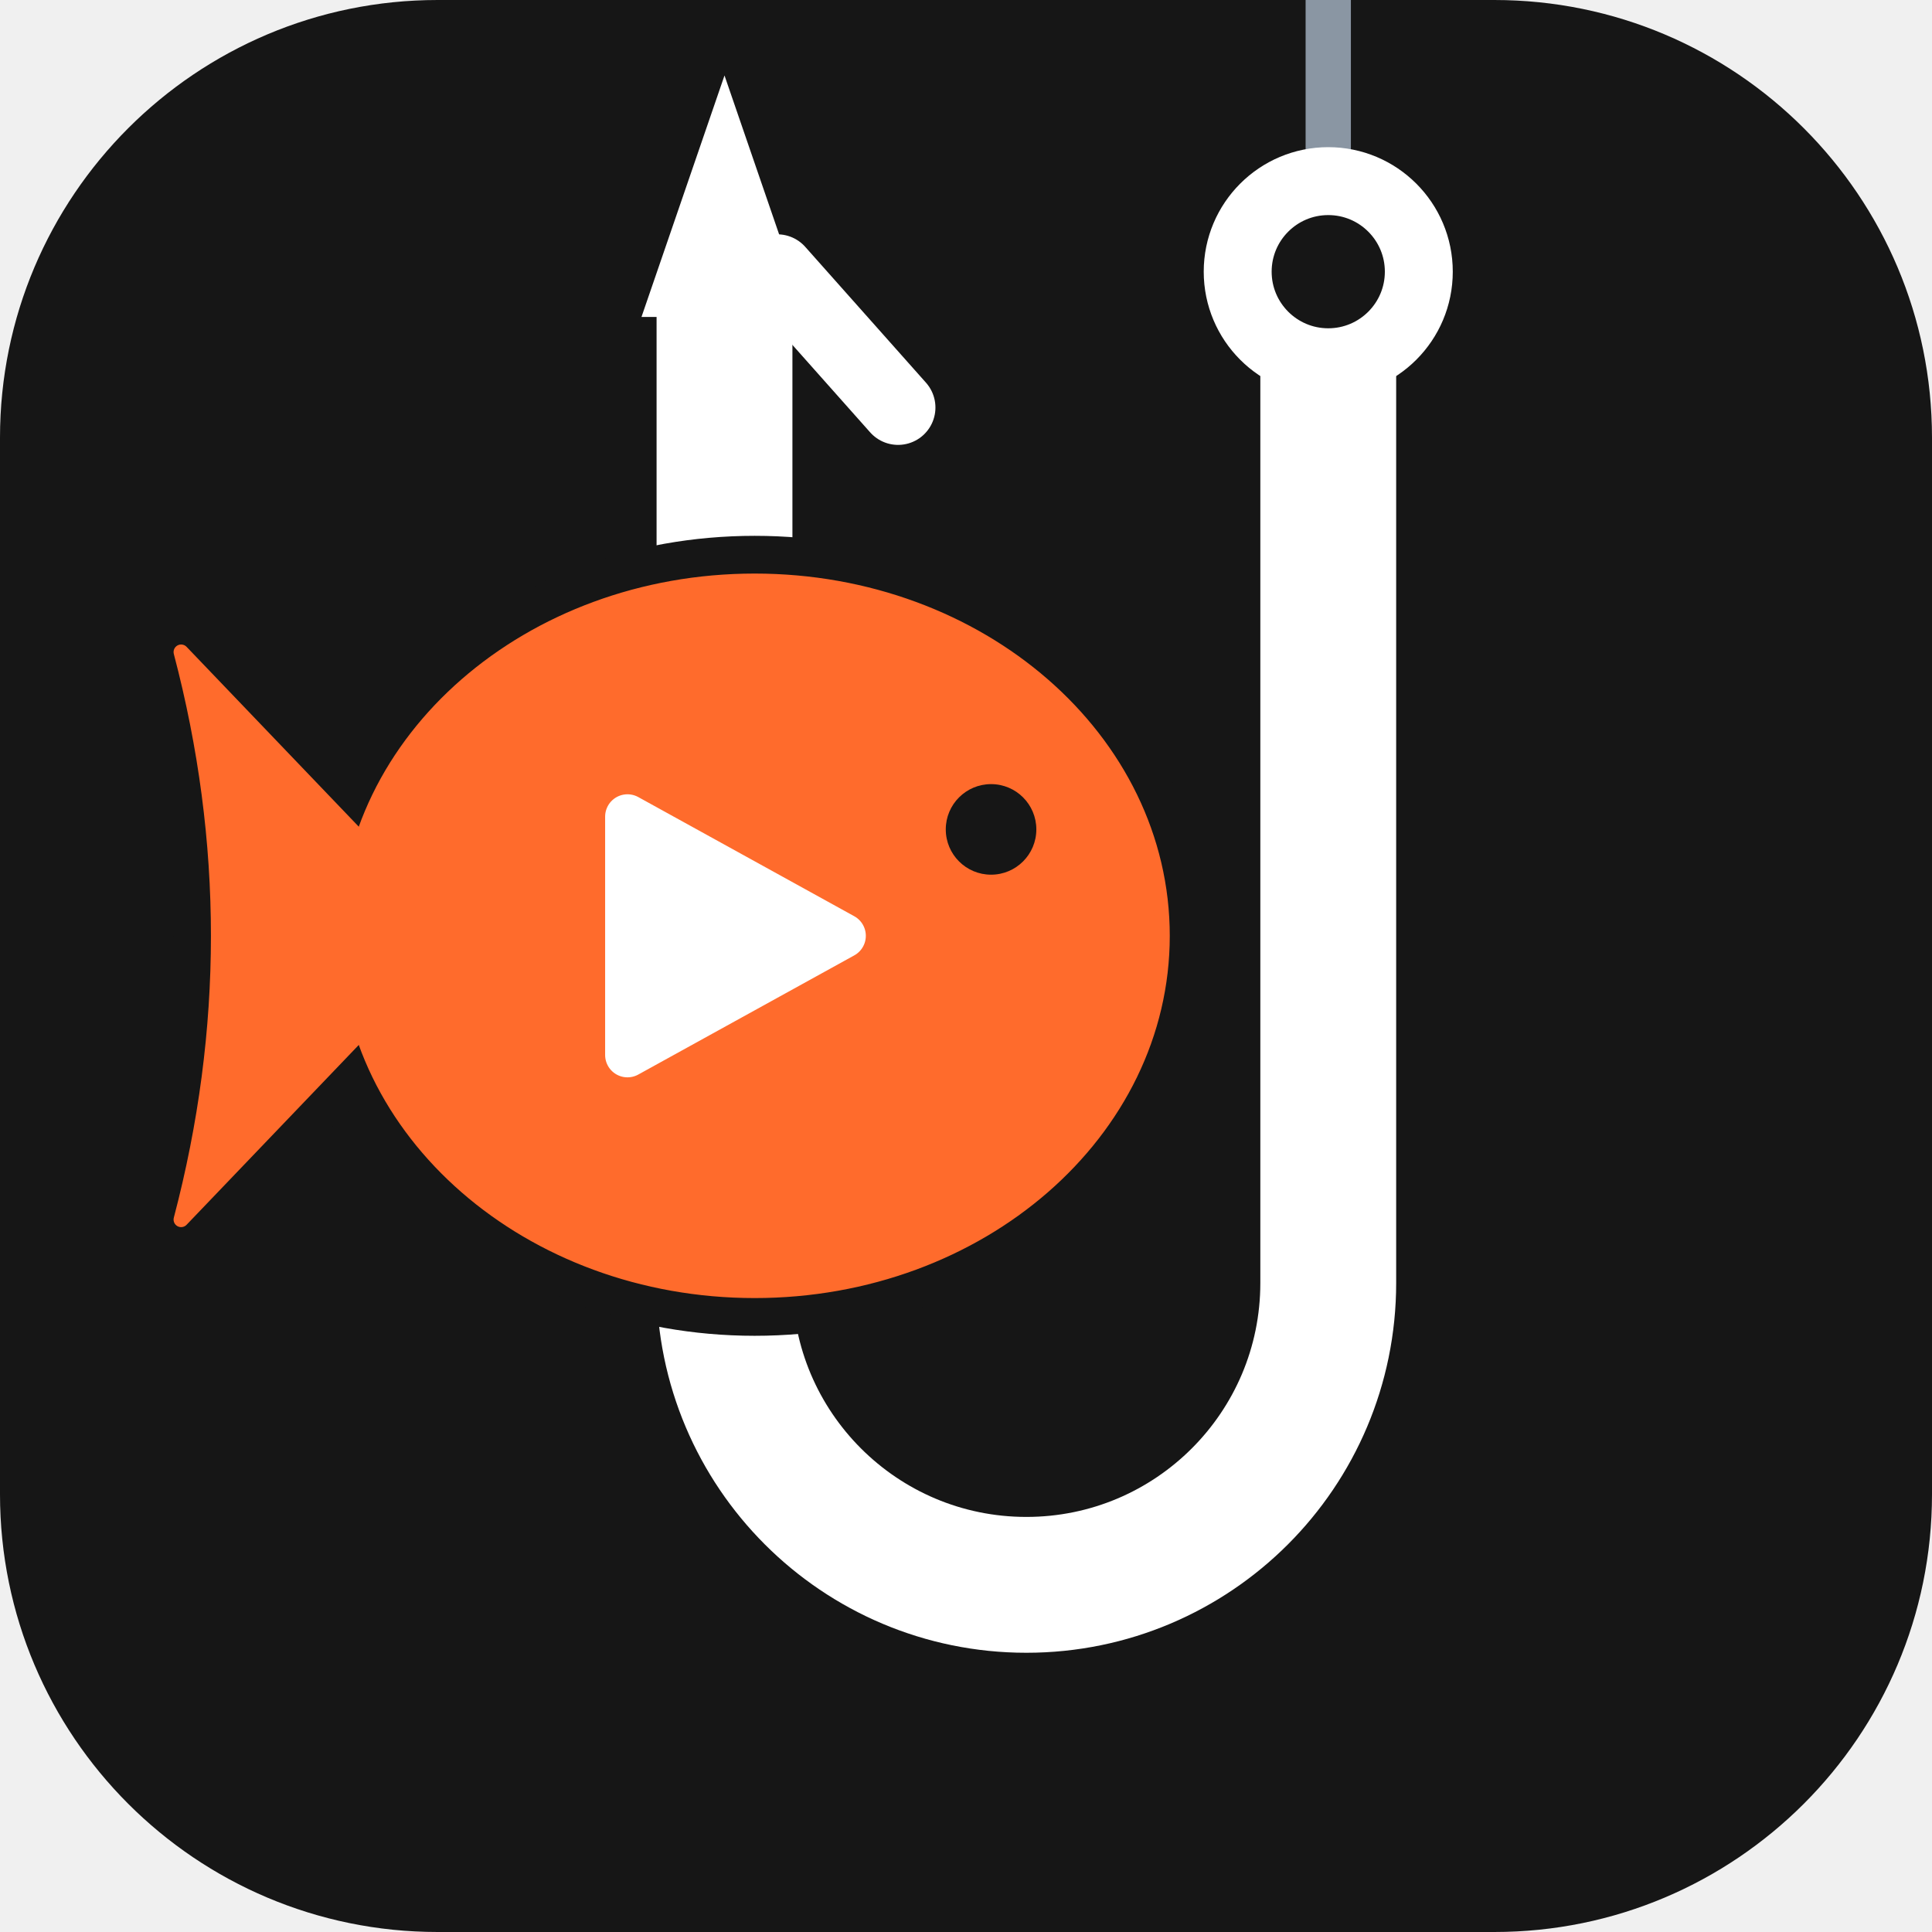
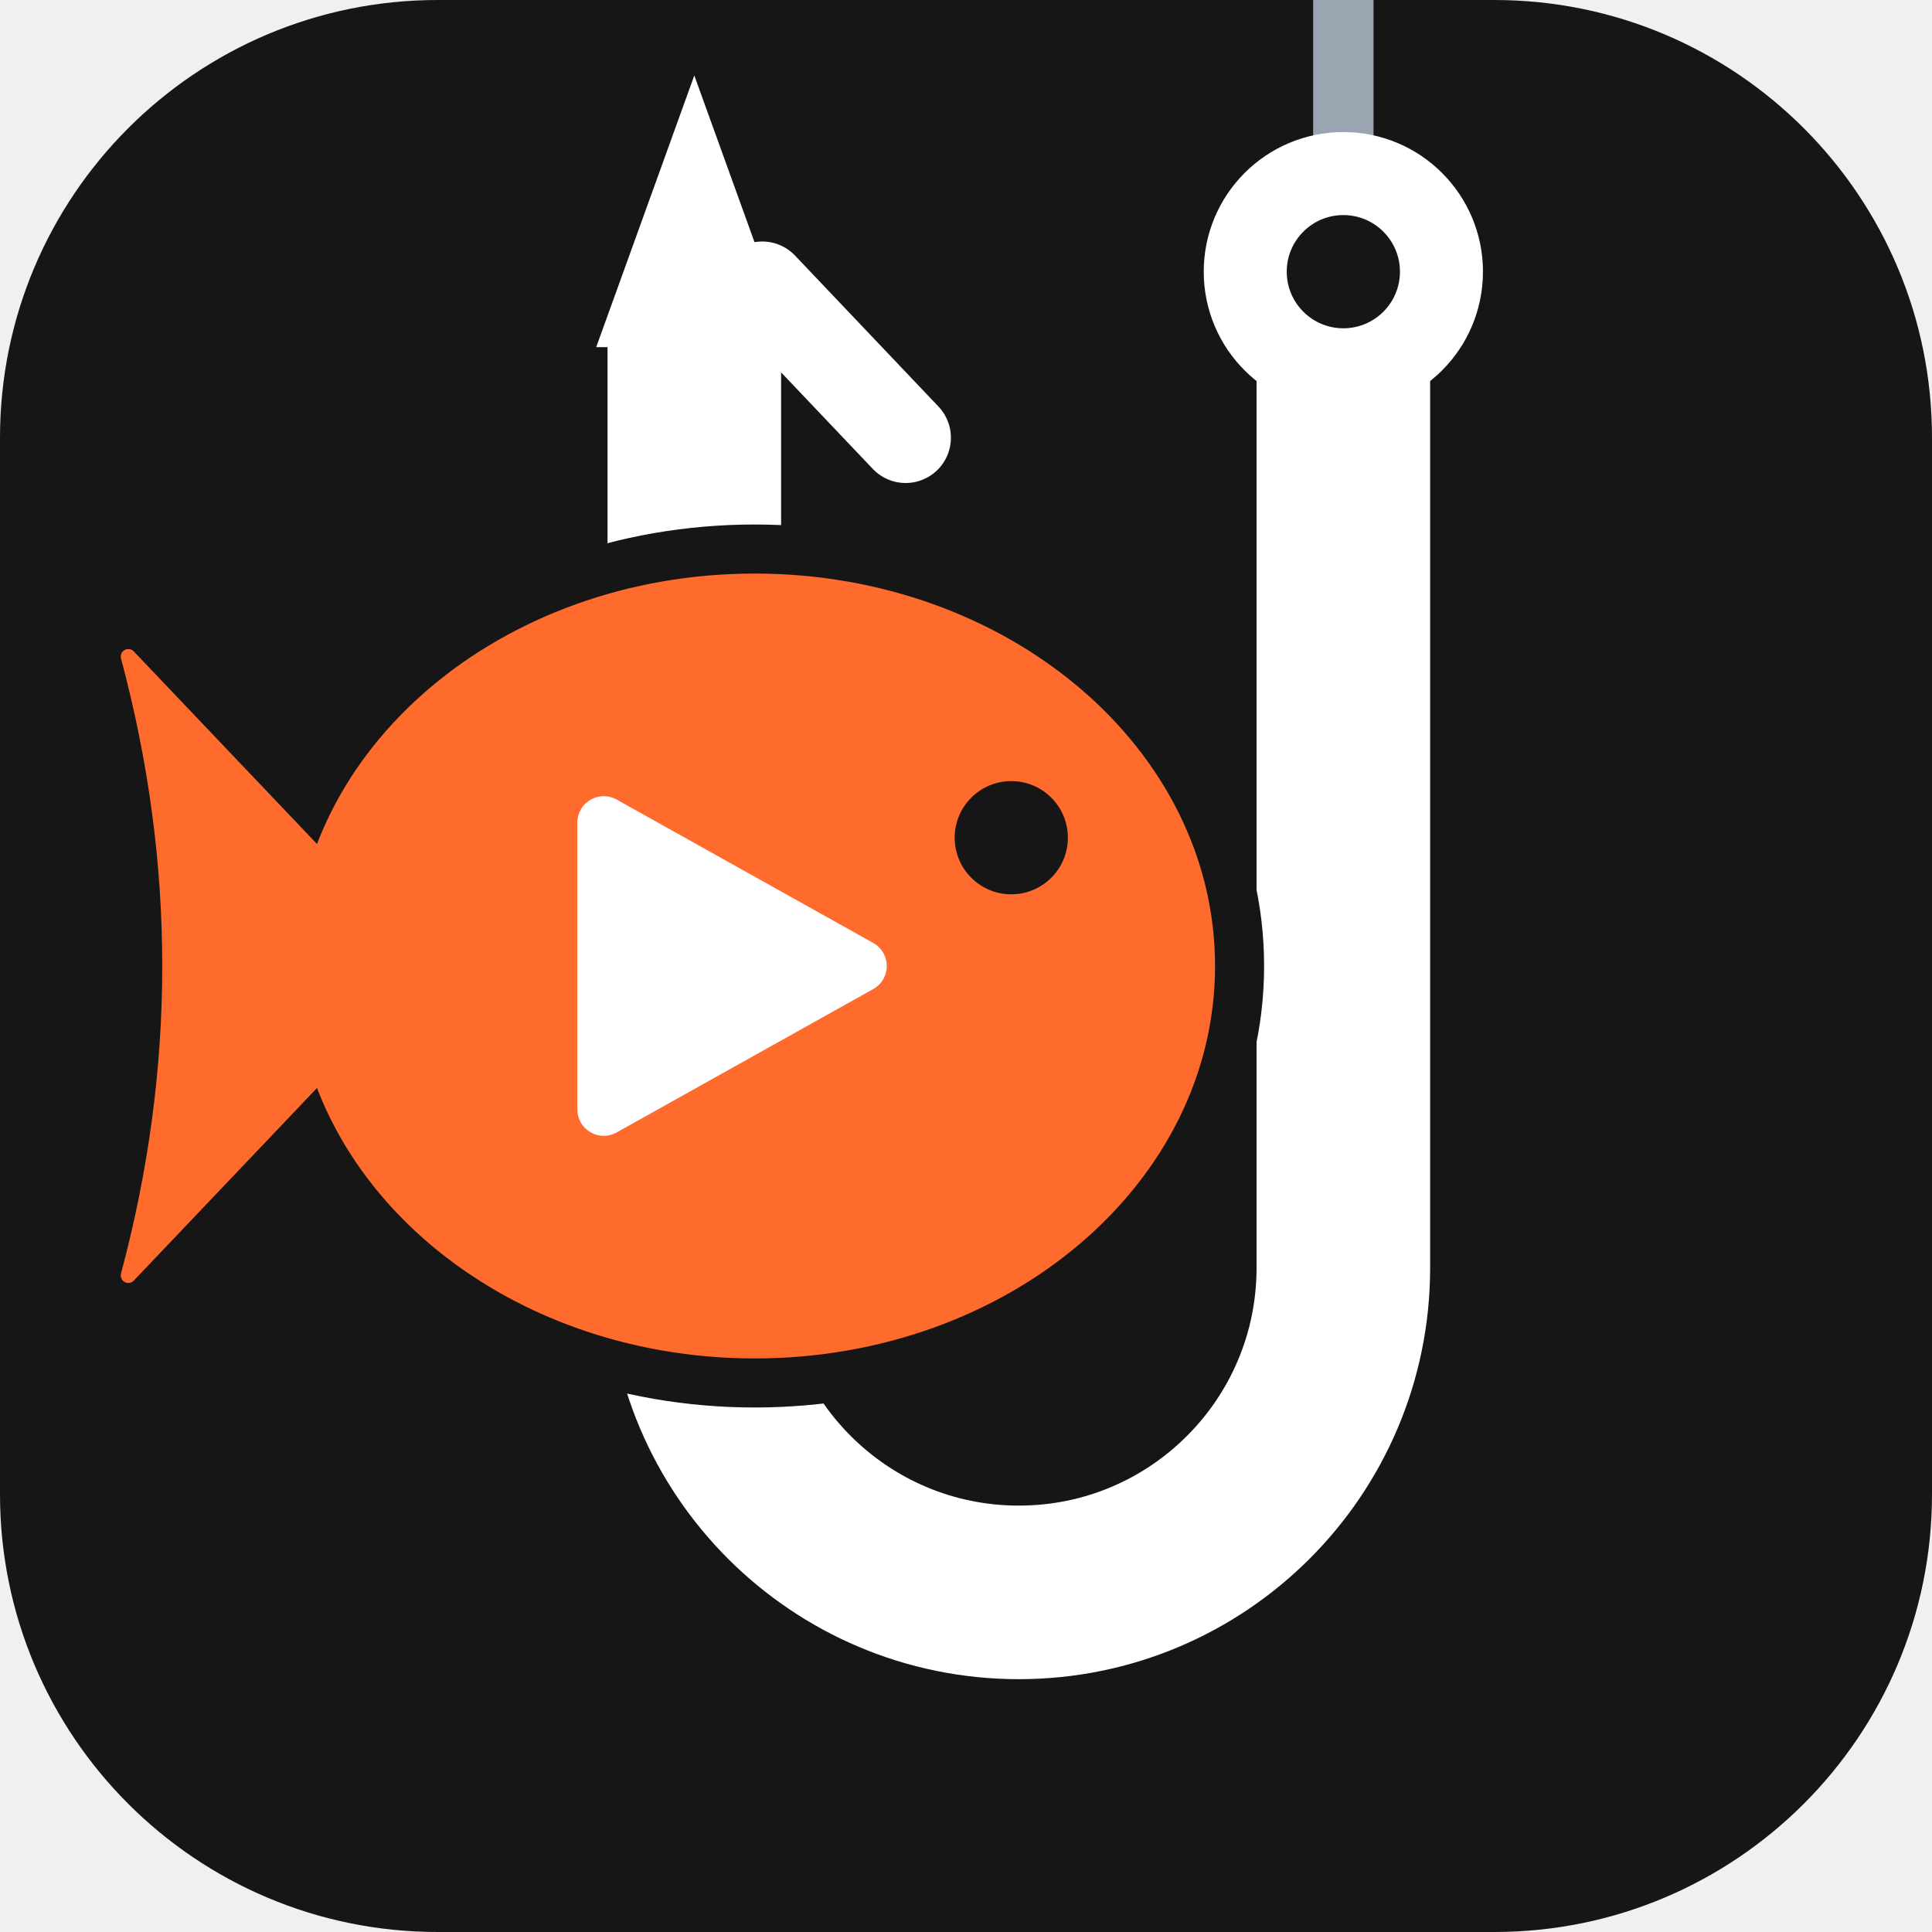
<svg xmlns="http://www.w3.org/2000/svg" viewBox="0 0 256 256">
  <rect width="256" height="256" rx="58" fill="#161616" />
-   <path d="M176 0 V22" stroke="#8a96a3" stroke-width="6" />
-   <circle cx="176" cy="36" r="12" fill="none" stroke="#fff" stroke-width="9" />
-   <path d="M176 48 V170 A40 40 0 0 1 96 170 V40" fill="none" stroke="#fff" stroke-width="18" />
-   <path d="M85 42 L96 10 L107 42 Z" fill="#fff" />
-   <path d="M103 36 L119 54" stroke="#fff" stroke-width="9.9" stroke-linecap="round" />
-   <g fill="#161616" stroke="#161616" stroke-width="12" stroke-linejoin="round">
-     <ellipse cx="100" cy="124" rx="54" ry="47" />
-     <path d="M60 124 L24 86.4 Q33.9 124 24 161.6 Z" />
+   <path d="M178 0 V20" stroke="#9aa5b1" stroke-width="8" />
+   <circle cx="178" cy="36" r="13" fill="none" stroke="#fff" stroke-width="11" />
+   <path d="M178 50 V168 A43 43 0 0 1 92 168 V44" fill="none" stroke="#fff" stroke-width="23" />
+   <path d="M79 46 L92 10 L105 46 Z" fill="#fff" />
+   <path d="M101 38 L120 58" stroke="#fff" stroke-width="12" stroke-linecap="round" />
+   <g fill="#161616" stroke="#161616" stroke-width="15" stroke-linejoin="round">
+     <ellipse cx="100" cy="128" rx="60" ry="51" />
+     <path d="M56 128 L17 87 Q28 128 17 169 Z" />
  </g>
  <g fill="#ff6b2c" stroke="#ff6b2c" stroke-width="2" stroke-linejoin="round">
-     <ellipse cx="100" cy="124" rx="54" ry="47" />
-     <path d="M60 124 L24 86.4 Q33.9 124 24 161.6 Z" />
+     <ellipse cx="100" cy="128" rx="60" ry="51" />
+     <path d="M56 128 L17 87 Q28 128 17 169 Z" />
  </g>
-   <path d="M83.143 108.208 L83.143 139.792 L111.766 124 Z" fill="#fff" stroke="#fff" stroke-width="5.922" stroke-linejoin="round" />
-   <circle cx="131.32" cy="109.9" r="6" fill="#161616" />
+   <path d="M80 109 L80 147 L114 128 Z" fill="#fff" stroke="#fff" stroke-width="7" stroke-linejoin="round" />
+   <circle cx="134" cy="111" r="7.5" fill="#161616" />
</svg>
